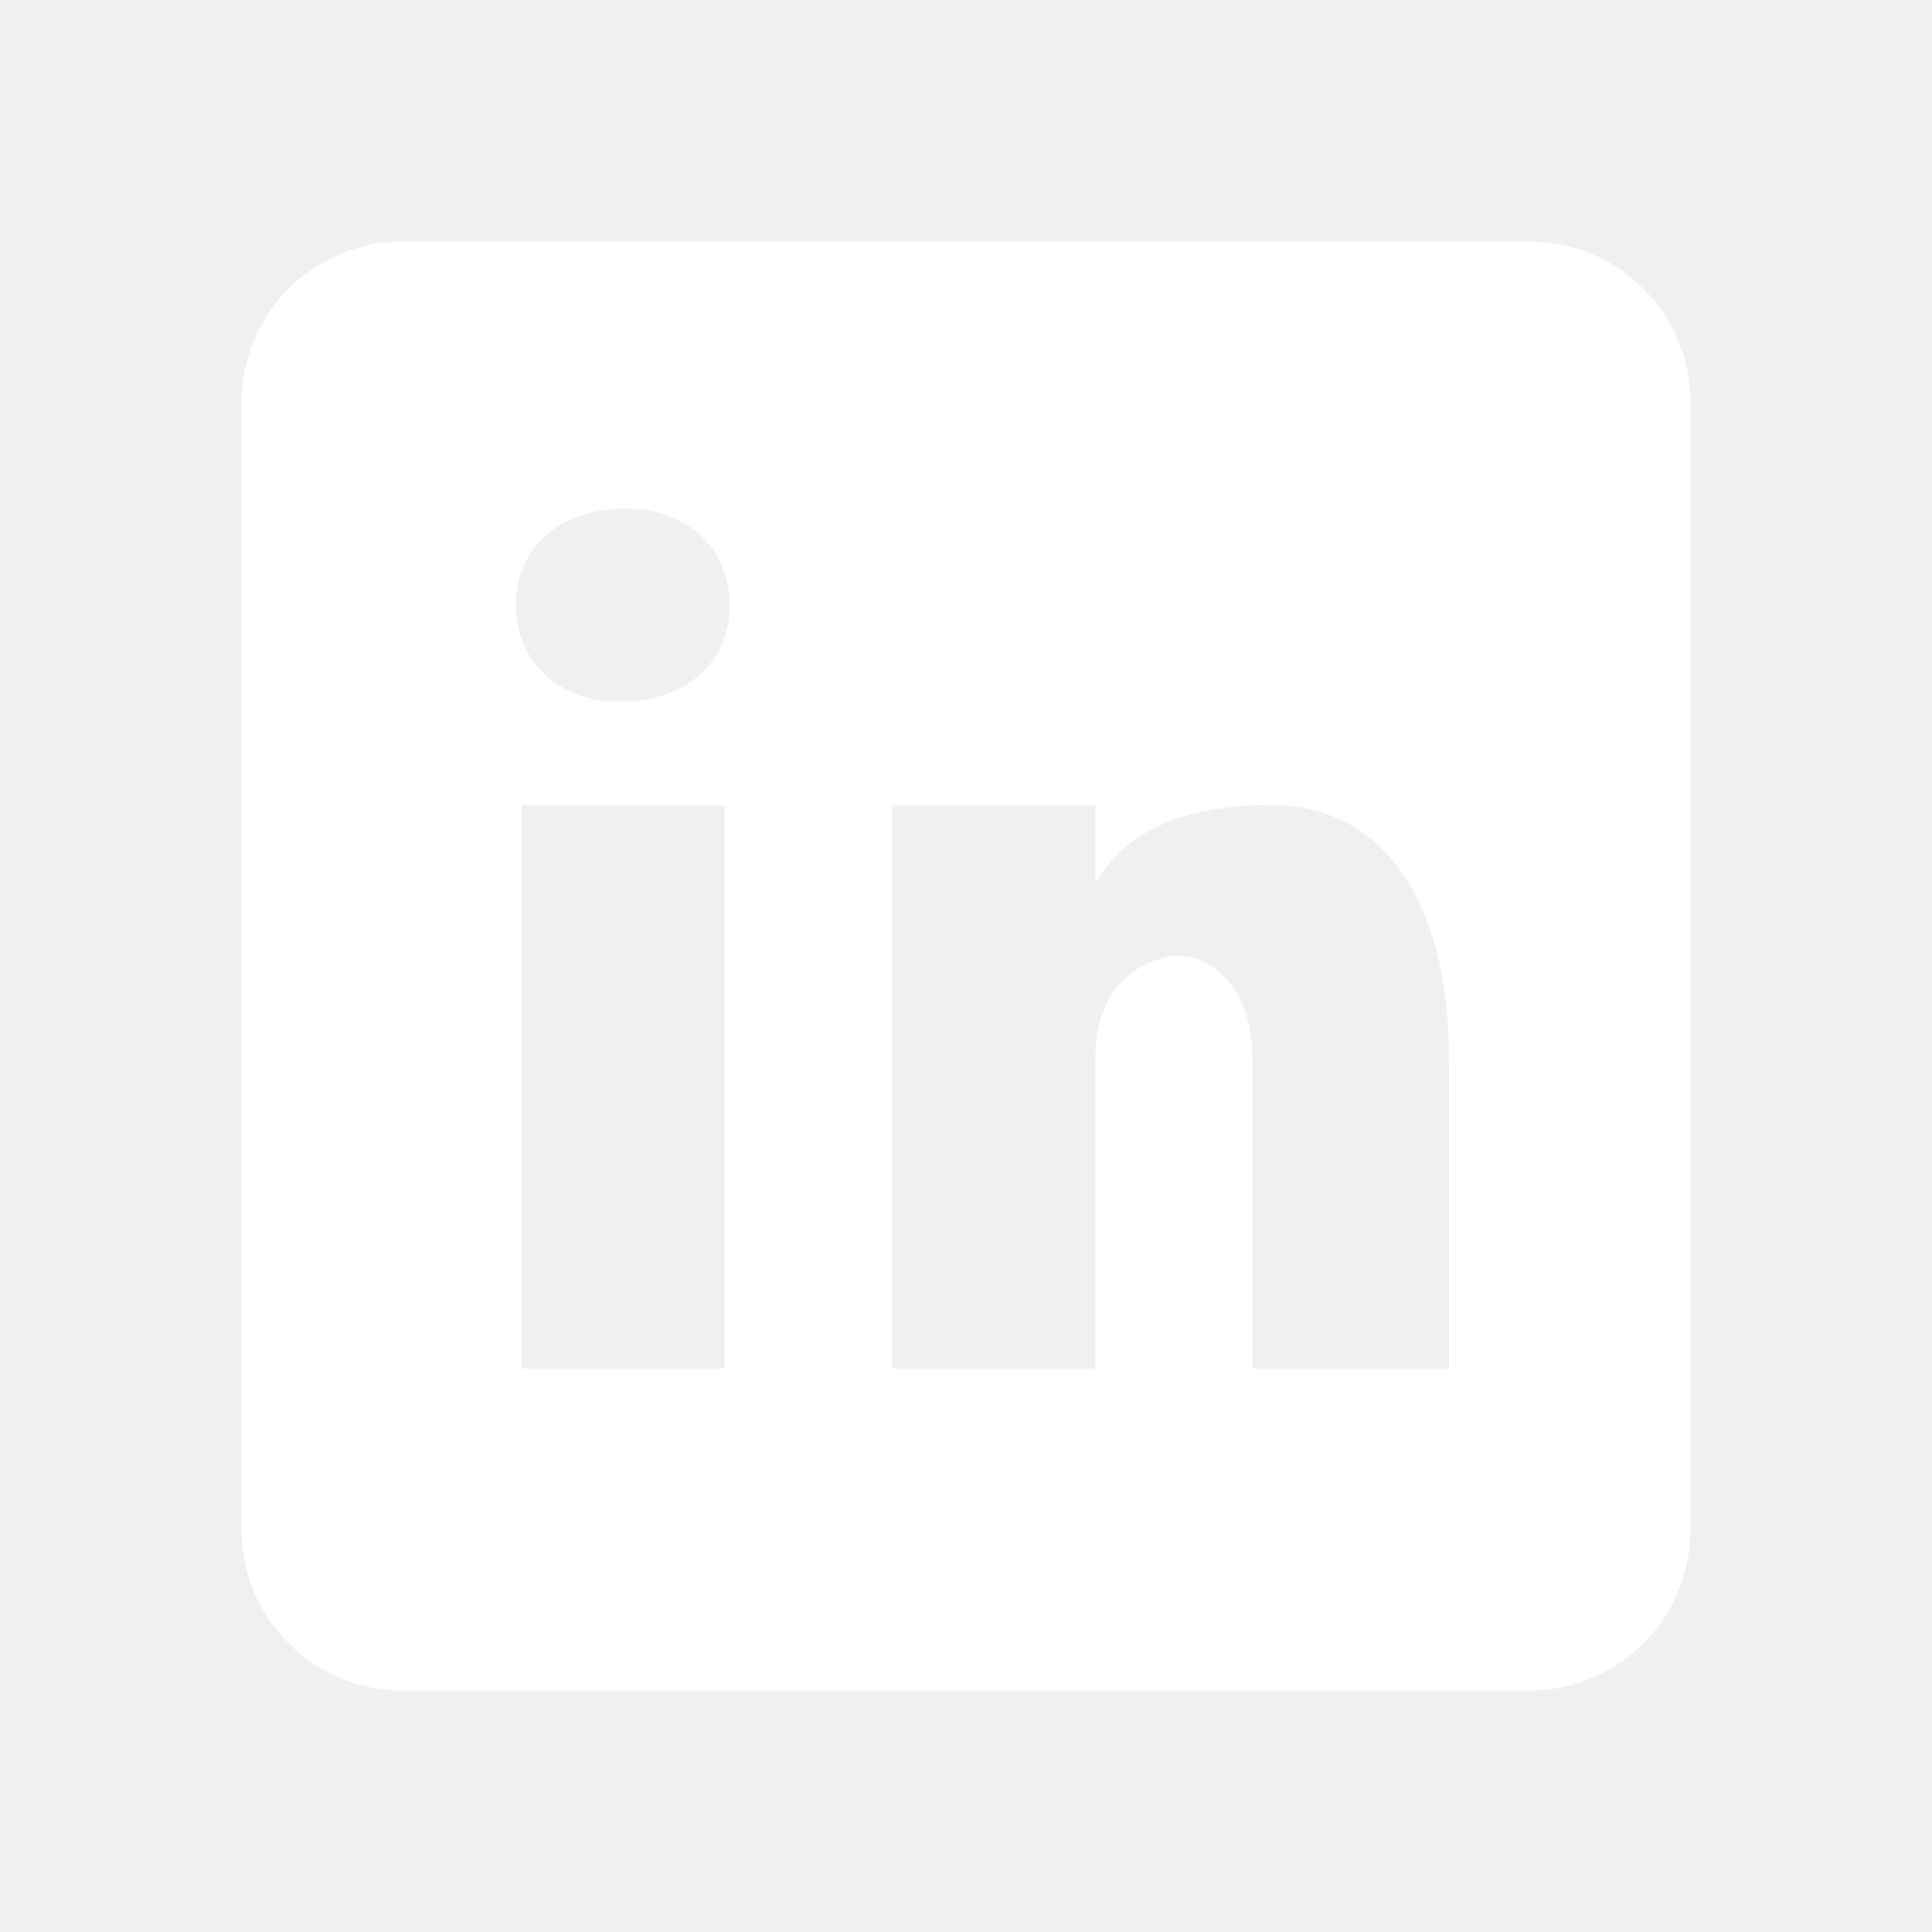
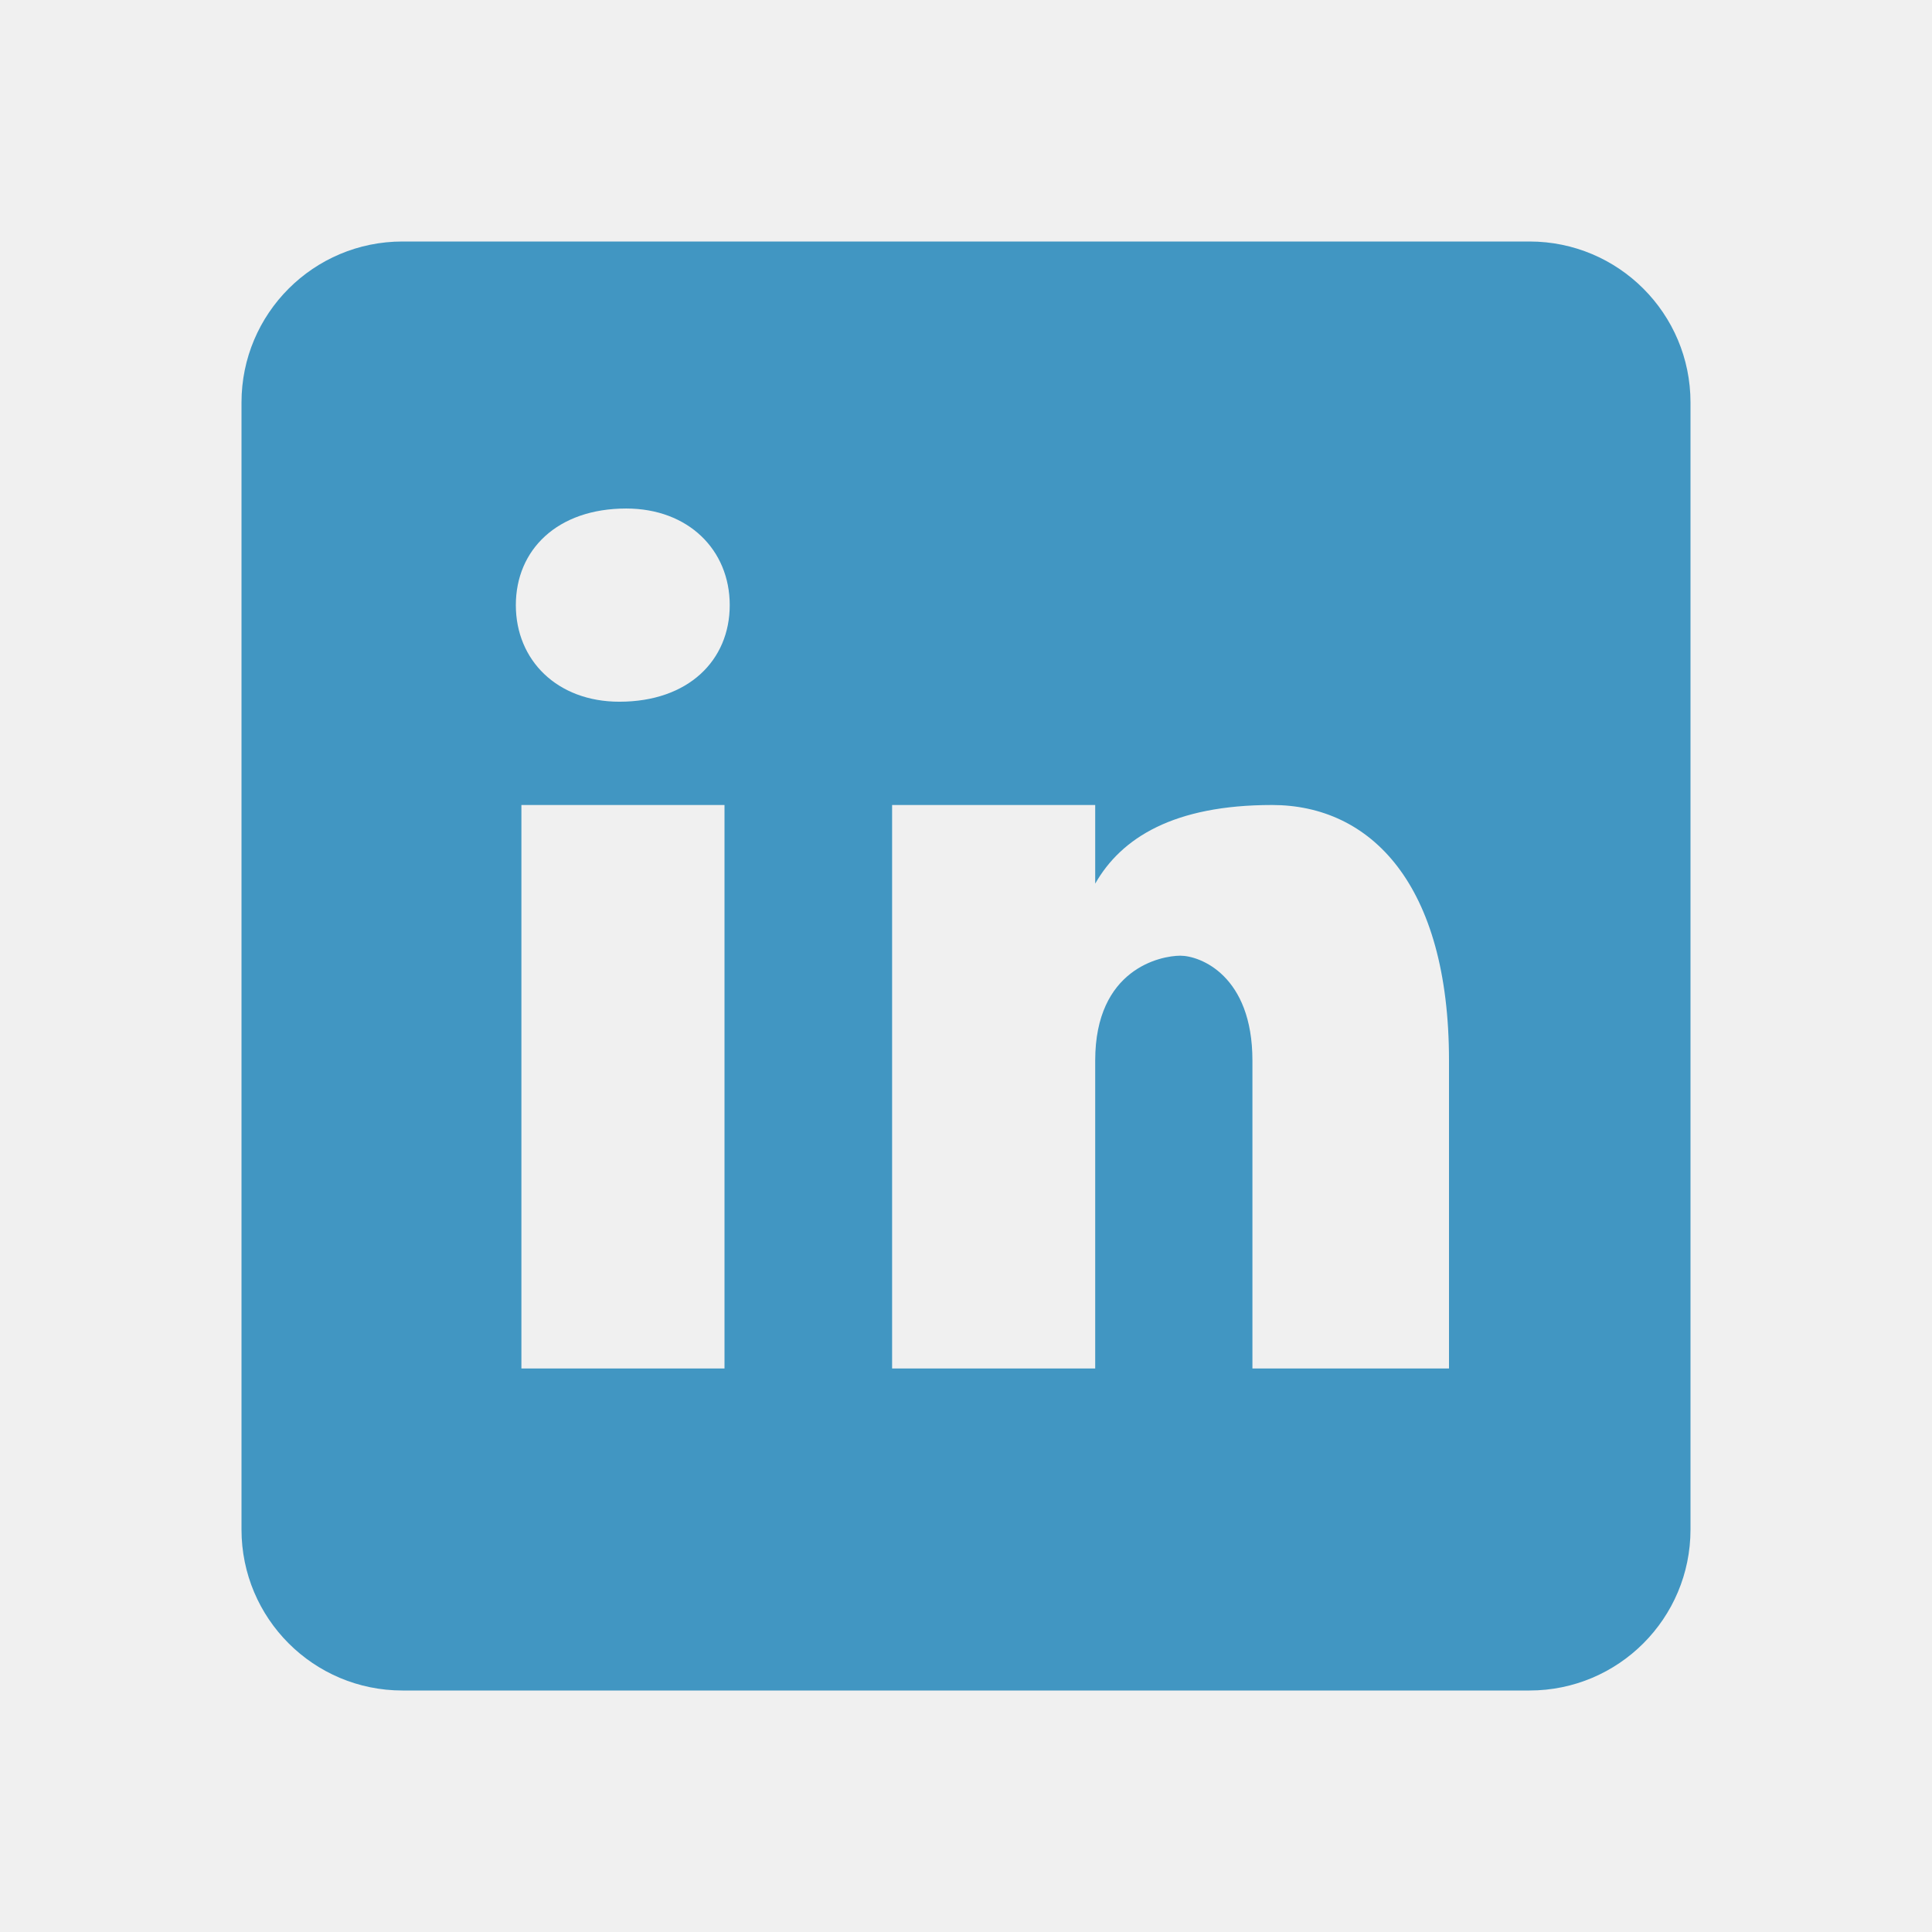
- <svg xmlns="http://www.w3.org/2000/svg" fill="#FFFFFF" viewBox="0 0 24 24" width="24px" height="24px">
+ <svg xmlns="http://www.w3.org/2000/svg" fill="#4196c2" viewBox="0 0 24 24" width="24px" height="24px">
+   <defs>
+     <style>.cls-1{fill:#4196c2;}</style>
+   </defs>
  <path d="M19,3H5C3.895,3,3,3.895,3,5v14c0,1.105,0.895,2,2,2h14c1.105,0,2-0.895,2-2V5C21,3.895,20.105,3,19,3z M9,17H6.477v-7H9 V17z M7.694,8.717c-0.771,0-1.286-0.514-1.286-1.2s0.514-1.2,1.371-1.2c0.771,0,1.286,0.514,1.286,1.2S8.551,8.717,7.694,8.717z M18,17h-2.442v-3.826c0-1.058-0.651-1.302-0.895-1.302s-1.058,0.163-1.058,1.302c0,0.163,0,3.826,0,3.826h-2.523v-7h2.523v0.977 C13.93,10.407,14.581,10,15.802,10C17.023,10,18,10.977,18,13.174V17z" />
</svg>
